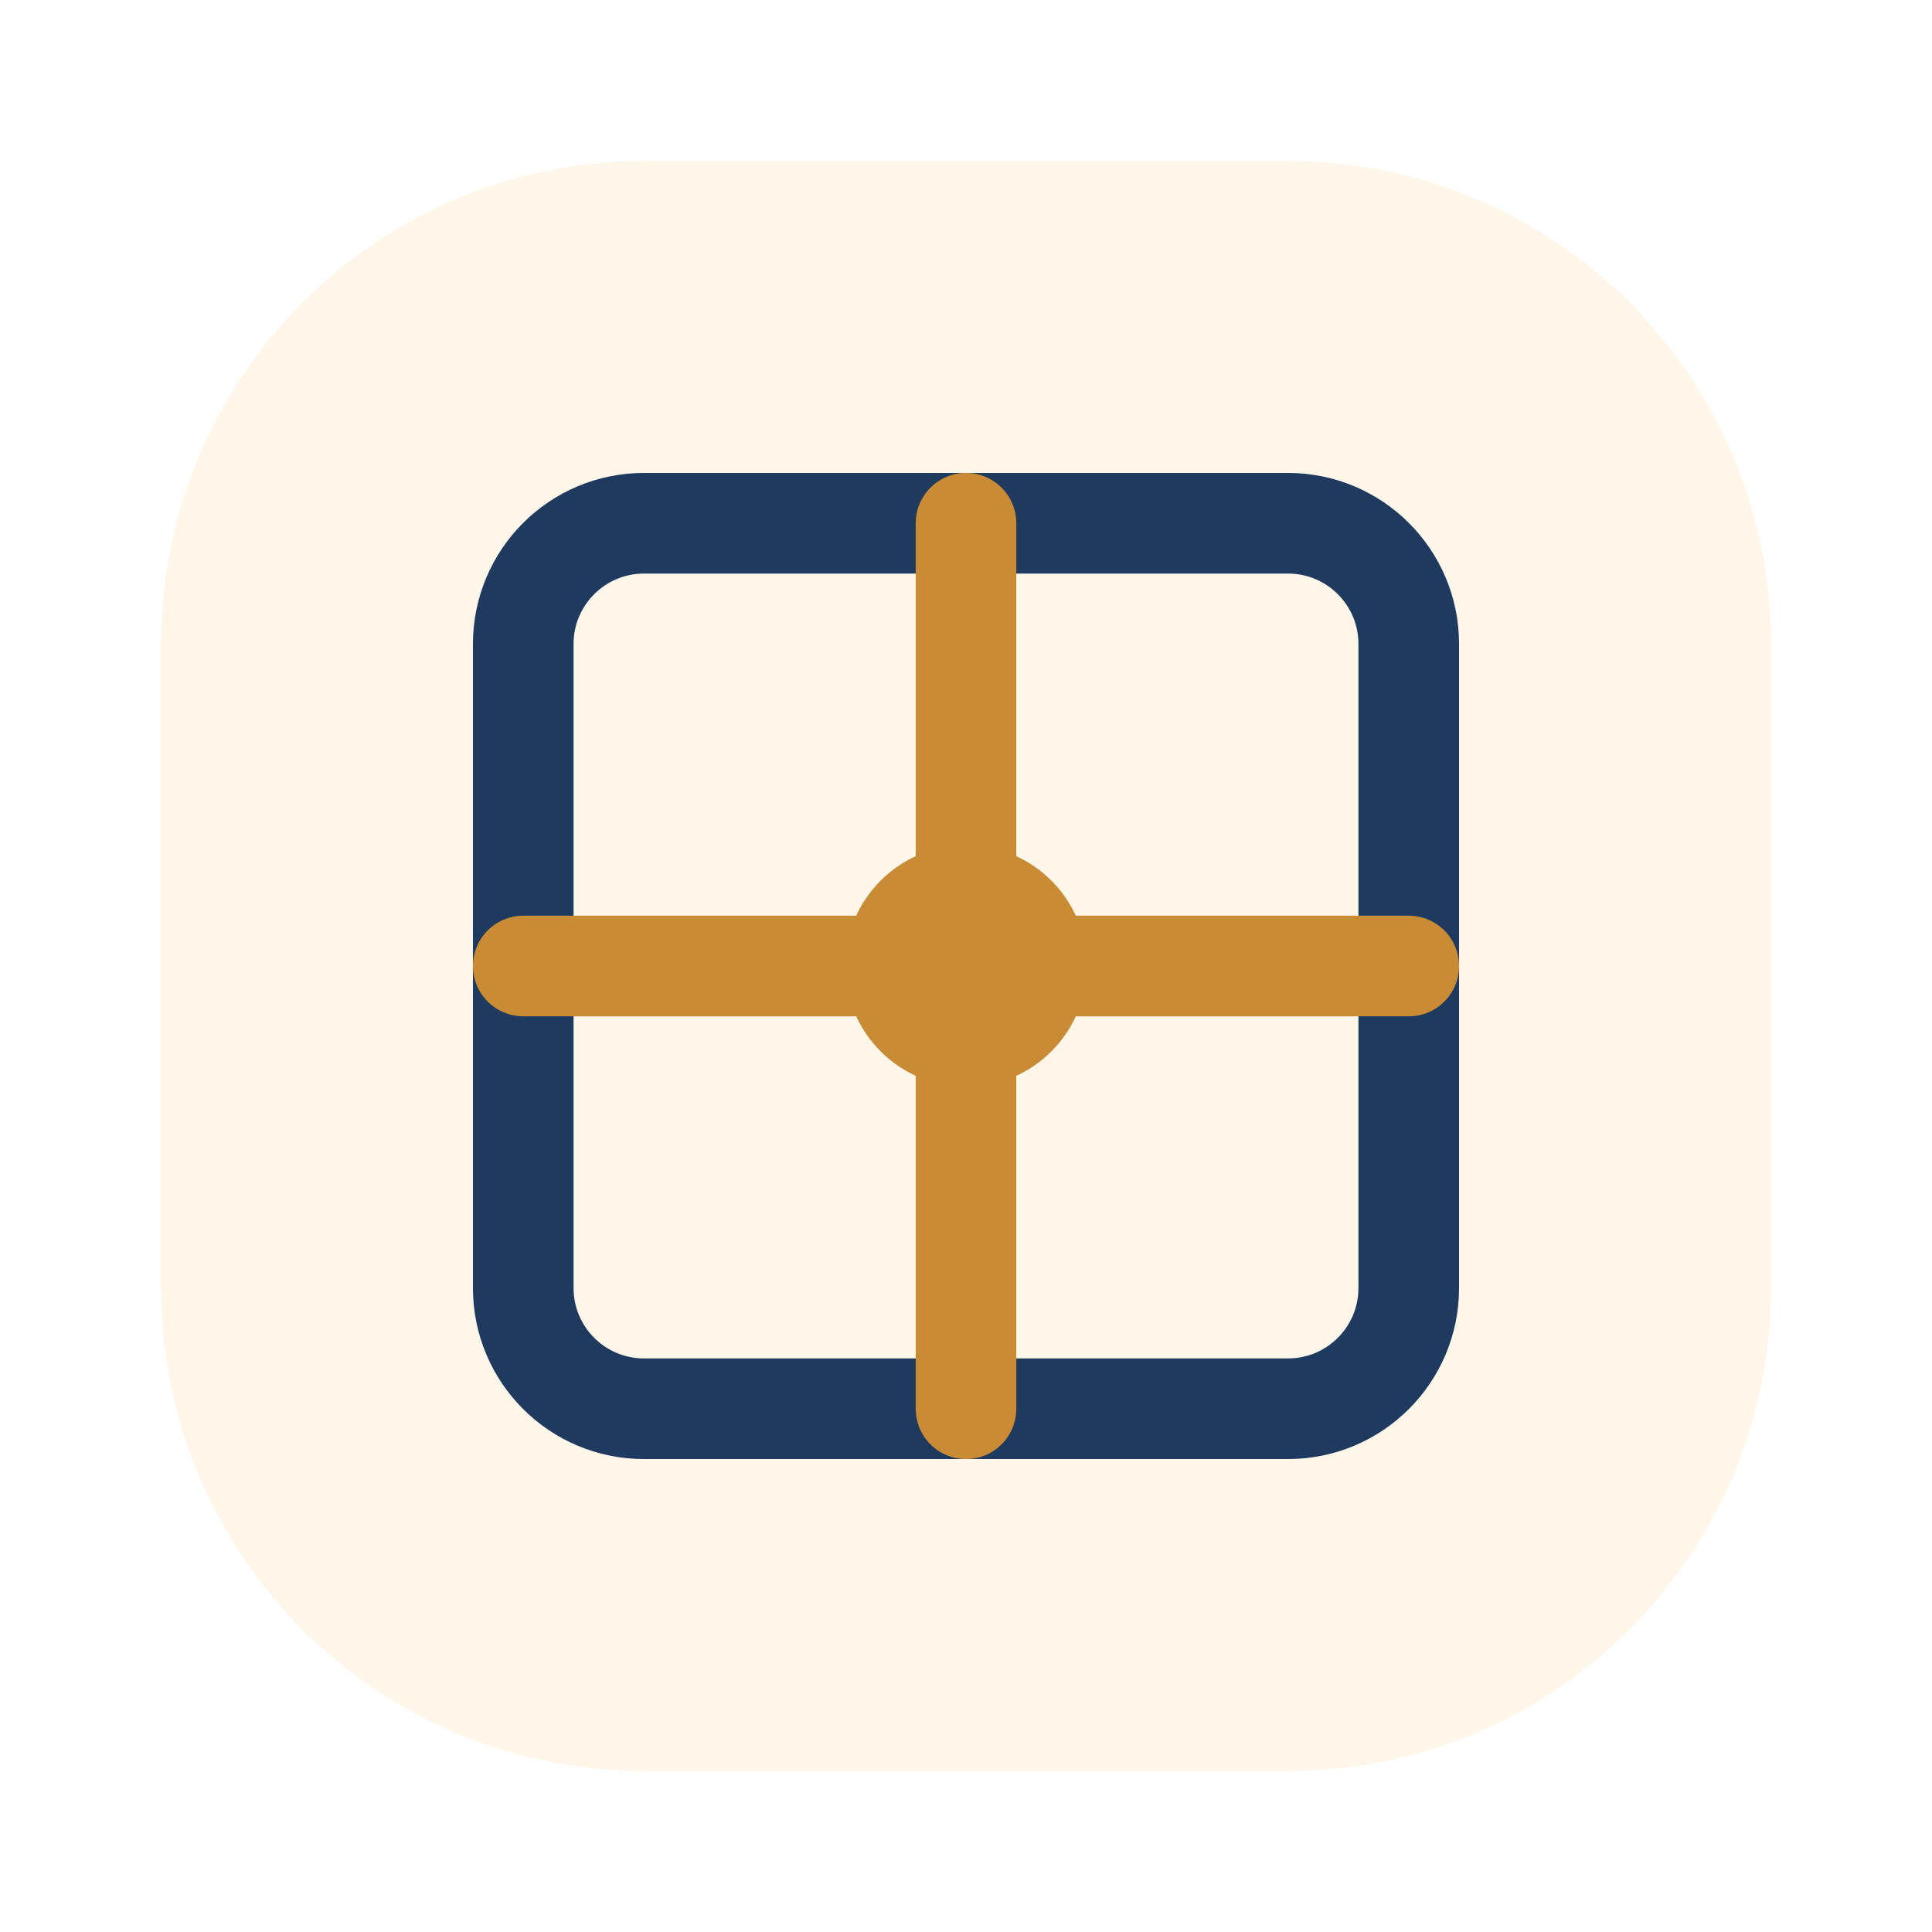
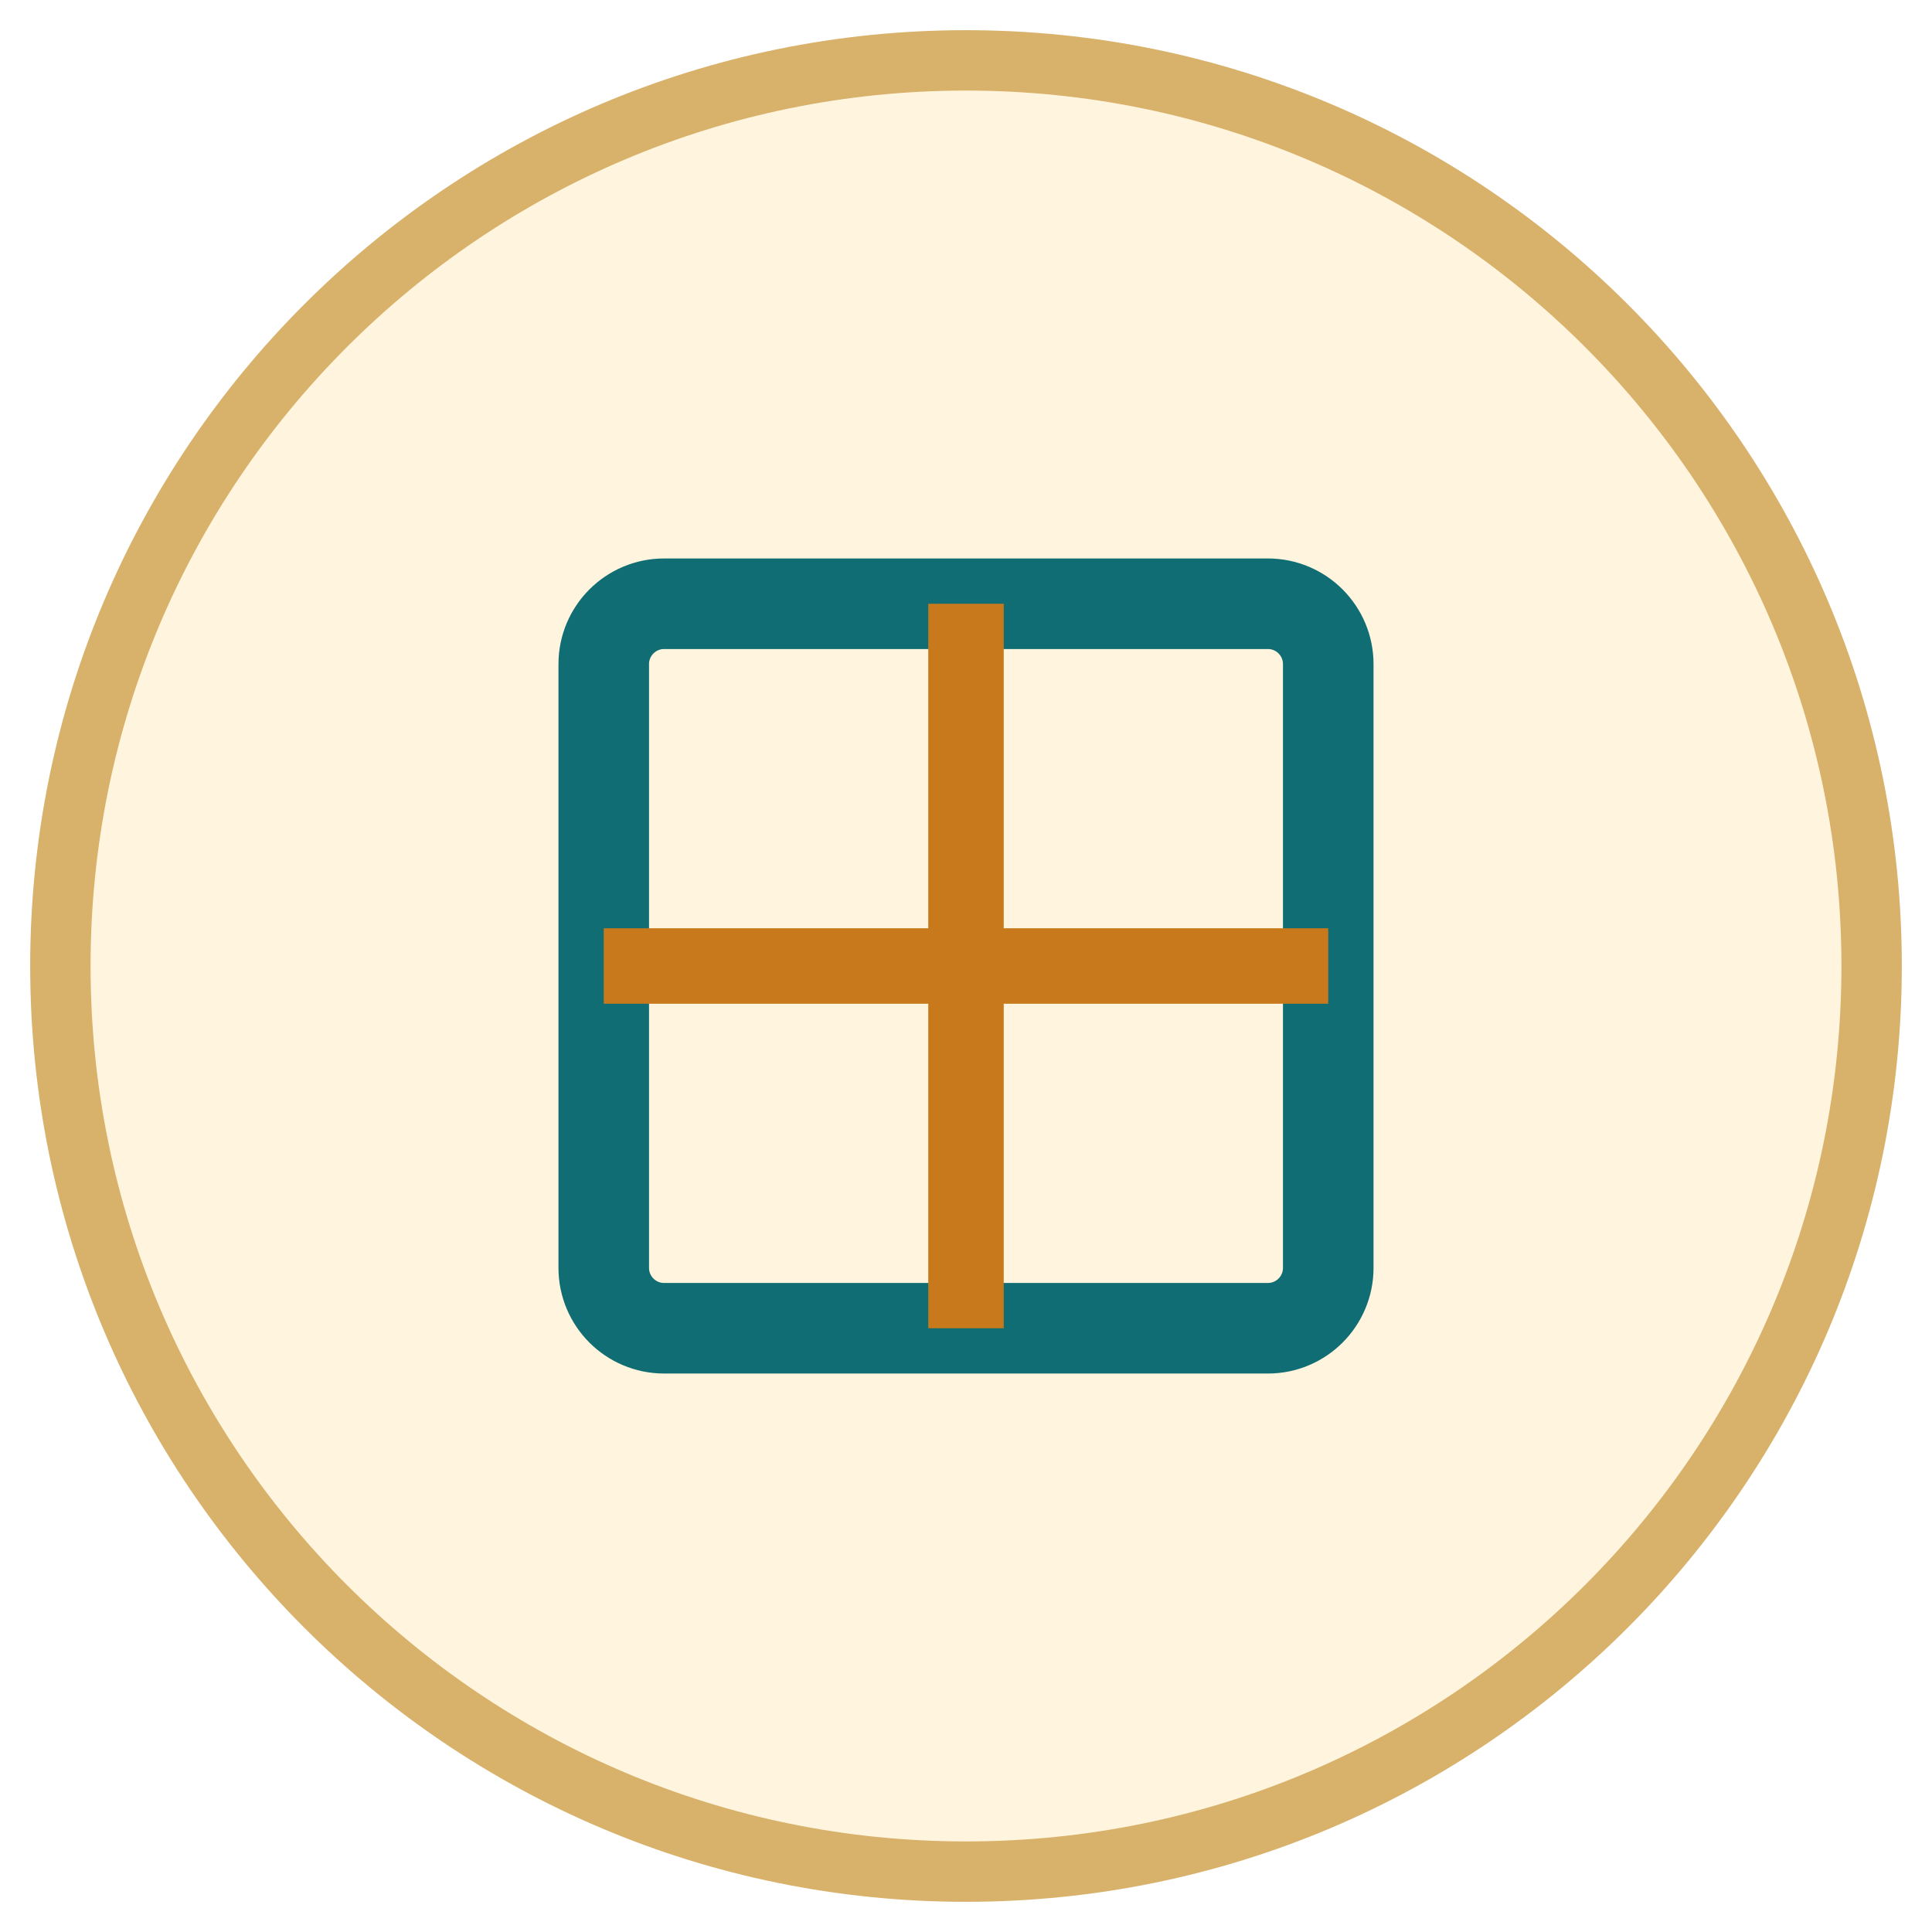
- <svg xmlns="http://www.w3.org/2000/svg" viewBox="0 0 48 48" fill="none">
-   <rect x="4" y="4" width="40" height="40" rx="12" fill="#FFF6EA" />
-   <rect x="13" y="13" width="22" height="22" rx="3" stroke="#1E3A5F" stroke-width="2.5" />
-   <path d="M24 13V35M13 24H35" stroke="#C98B33" stroke-width="2.5" stroke-linecap="round" />
-   <circle cx="24" cy="24" r="3" fill="#C98B33" />
+ <svg xmlns="http://www.w3.org/2000/svg" viewBox="0 0 64 64" fill="none">
+   <circle cx="32" cy="32" r="30" fill="#FFF4DD" stroke="#D8B16A" stroke-width="2" />
+   <rect x="20" y="20" width="24" height="24" rx="2" stroke="#0F6D73" stroke-width="3" />
+   <path d="M20 32h24M32 20v24" stroke="#C8791B" stroke-width="2.5" />
</svg>
